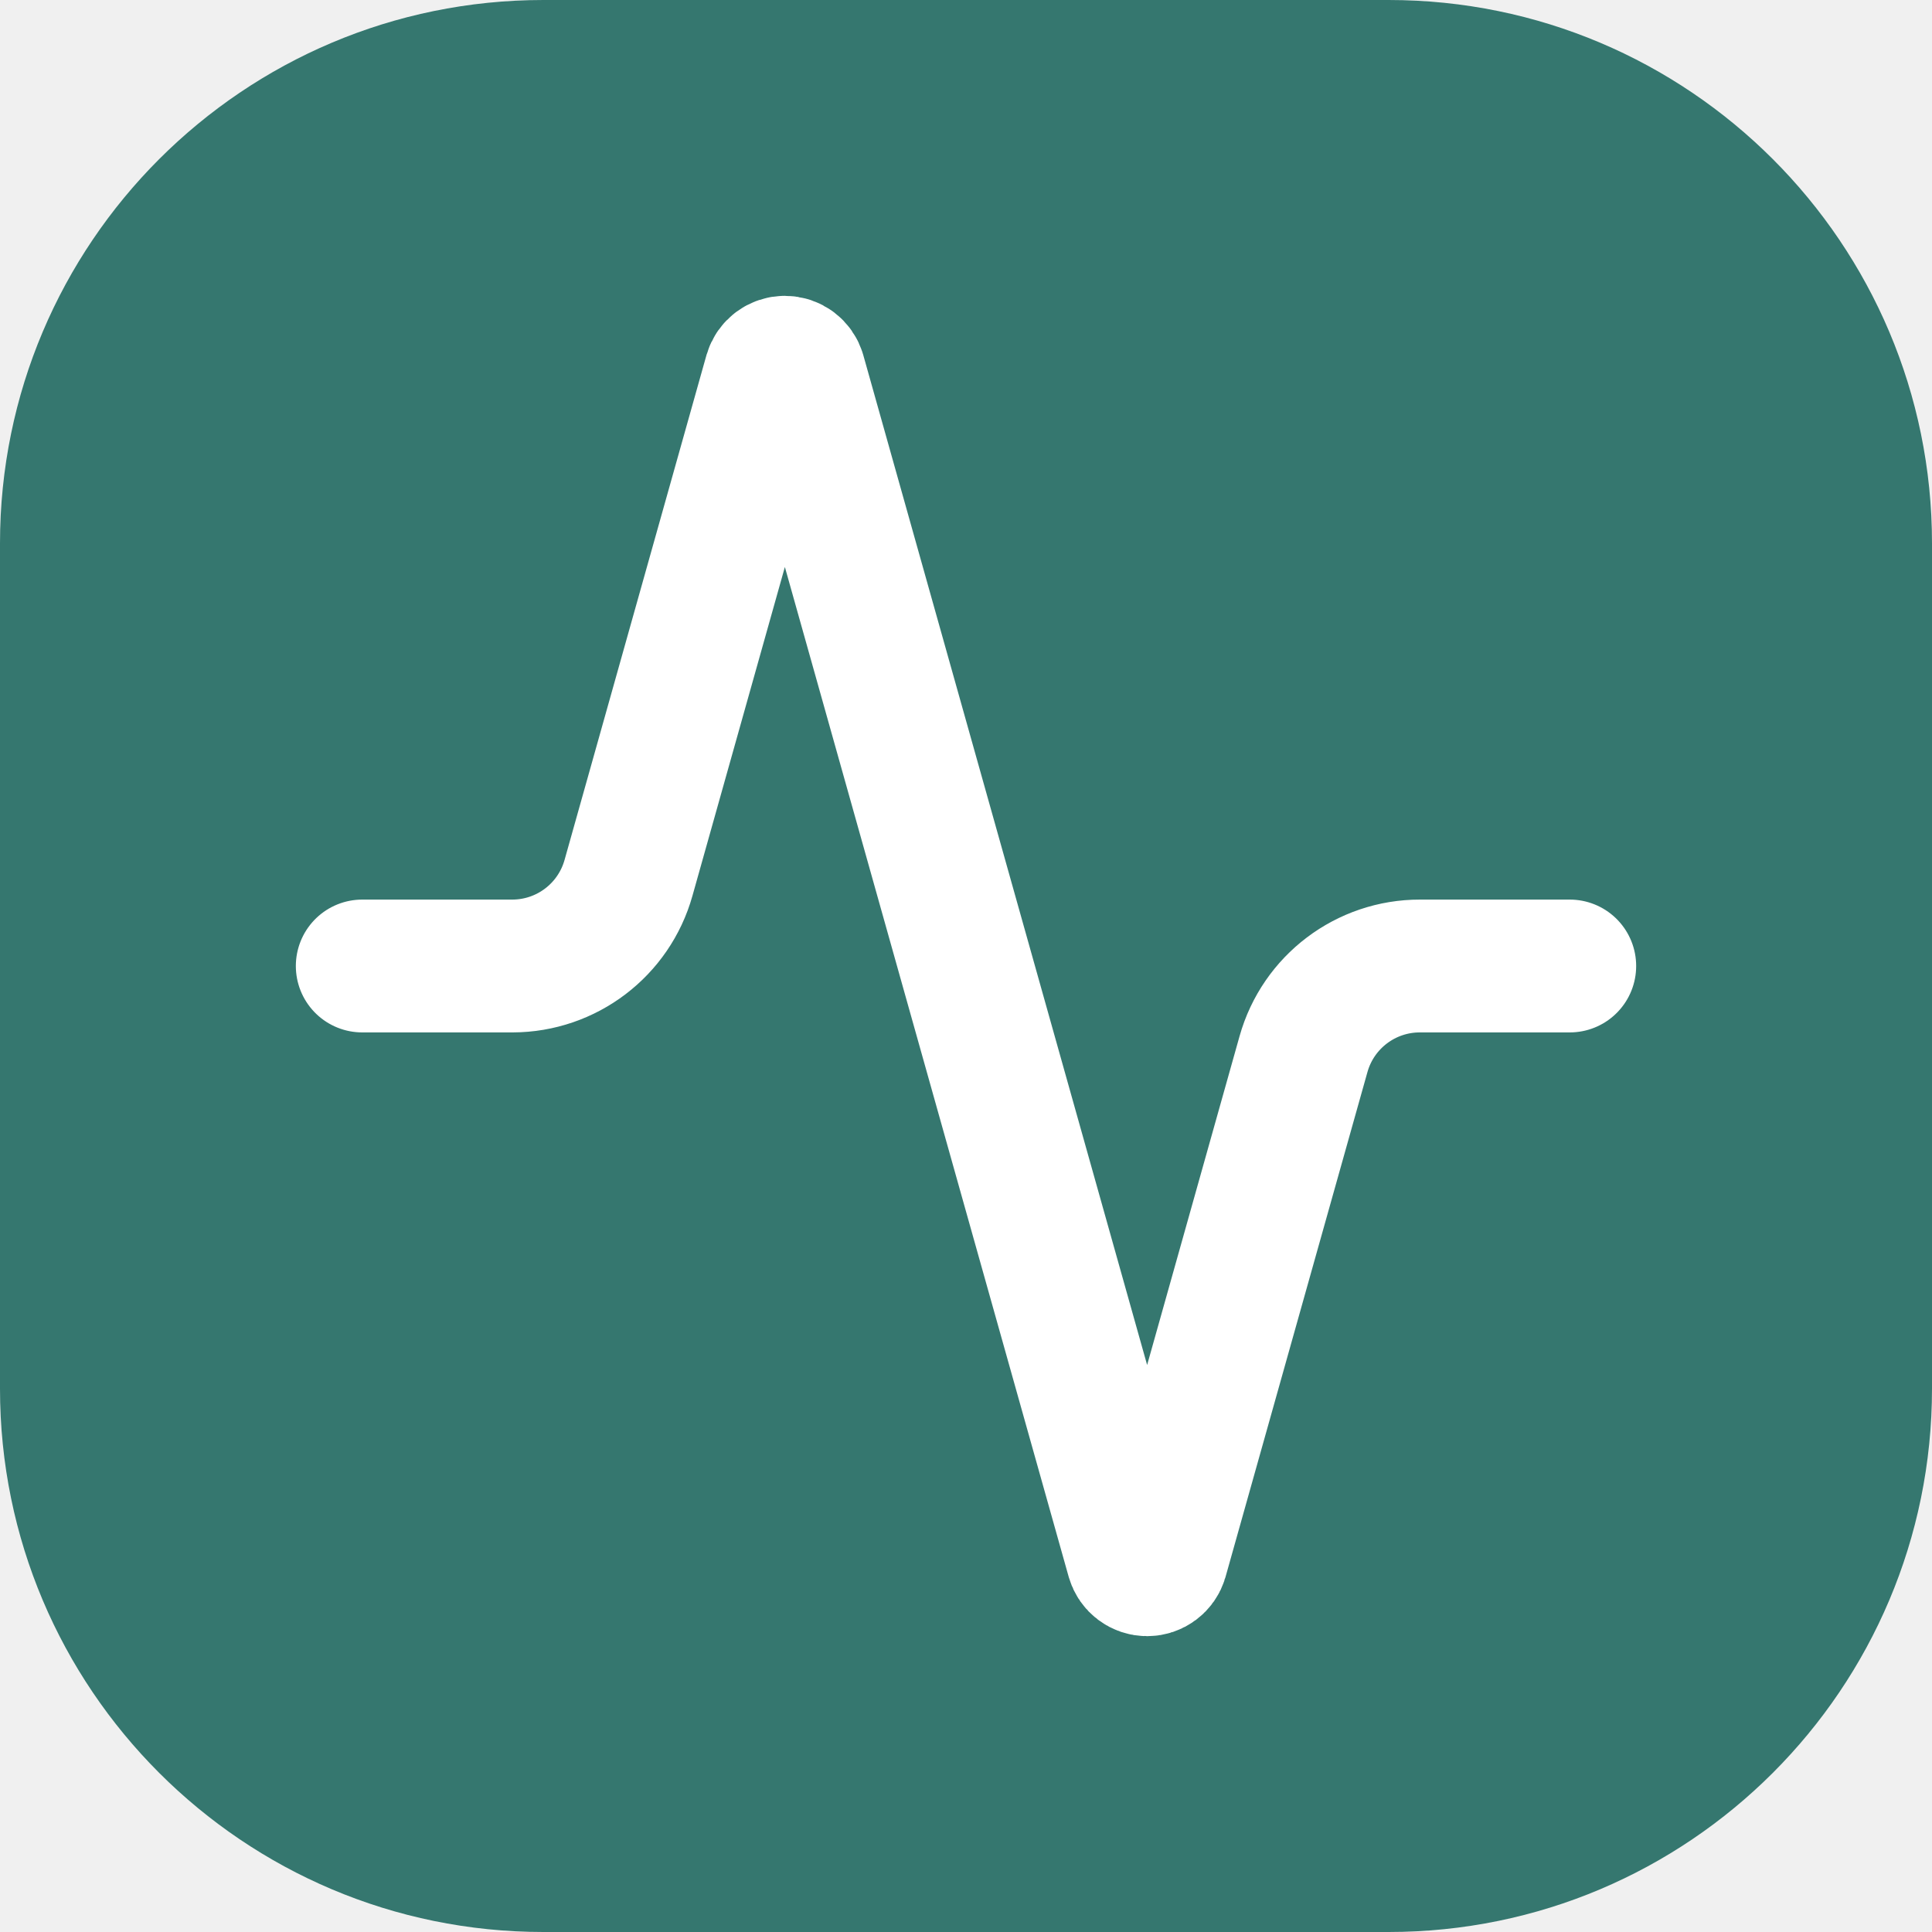
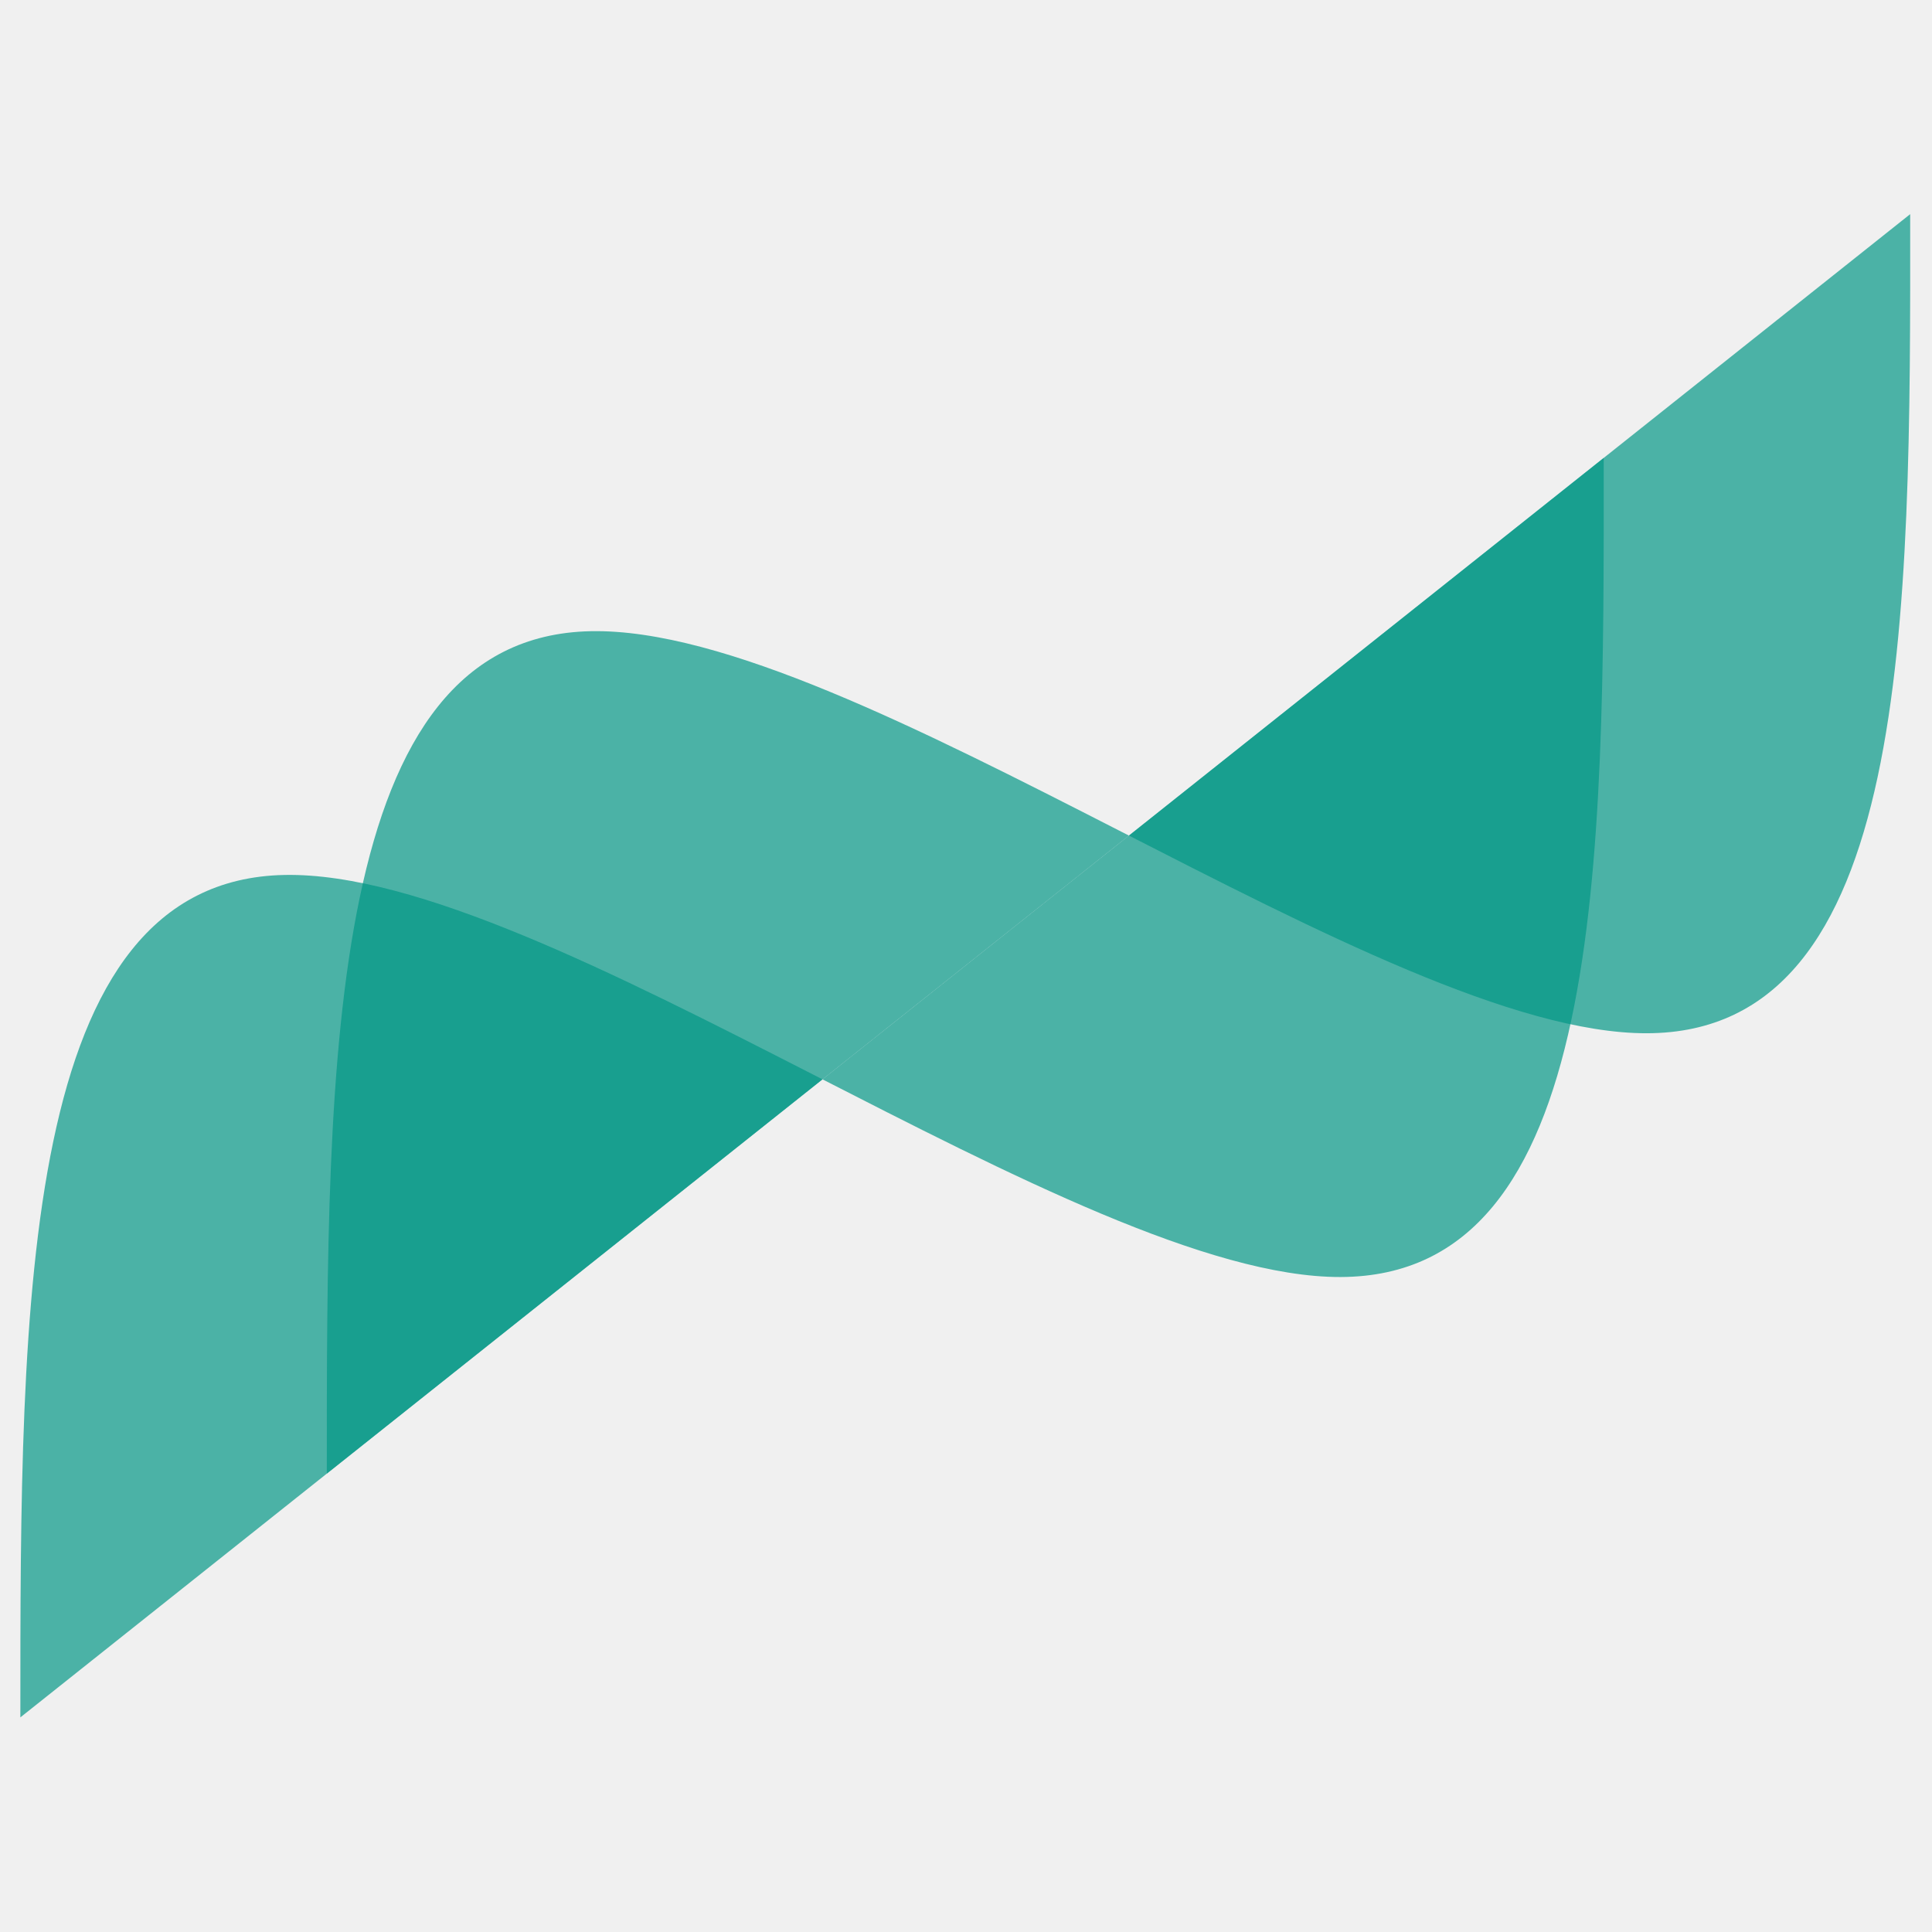
- <svg xmlns="http://www.w3.org/2000/svg" viewBox="0 0 32 32">
-   <rect width="32" height="32" rx="9" fill="#35776F" />
-   <g transform="translate(4 4)" fill="none" stroke="#FFFFFF" stroke-width="2.2" stroke-linecap="round" stroke-linejoin="round">
-     <path d="M22 12h-2.48a2 2 0 0 0-1.93 1.46l-2.35 8.36a.25.25 0 0 1-.48 0L9.24 2.18a.25.25 0 0 0-.48 0l-2.35 8.36A2 2 0 0 1 4.49 12H2" />
+ <svg xmlns="http://www.w3.org/2000/svg" viewBox="-1 4 500 500">
+   <g transform="matrix(5.804251,0.05161894,-0.06174394,6.958978,-114.6629,-662.7369)" fill="#009685">
+     <path opacity="0.687" transform="matrix(1.044205,7.9087599e-5,1.1342088e-4,1.054867,2.794921,0.7691721)" d="m 18.555,150.486 c -0.158,-14.756 -0.317,-29.511 10.956,-29.781 11.273,-0.27 33.976,13.944 45.244,13.839 11.268,-0.106 11.1,-14.532 10.933,-28.959" />
+     <path opacity="0.687" transform="matrix(1.044205,7.9087599e-5,1.1342088e-4,1.054867,16.36155,-8.396735)" d="m 18.555,150.486 c -0.158,-14.756 -0.317,-29.511 10.956,-29.781 11.273,-0.27 33.976,13.944 45.244,13.839 11.268,-0.106 11.1,-14.532 10.933,-28.959" />
  </g>
</svg>
